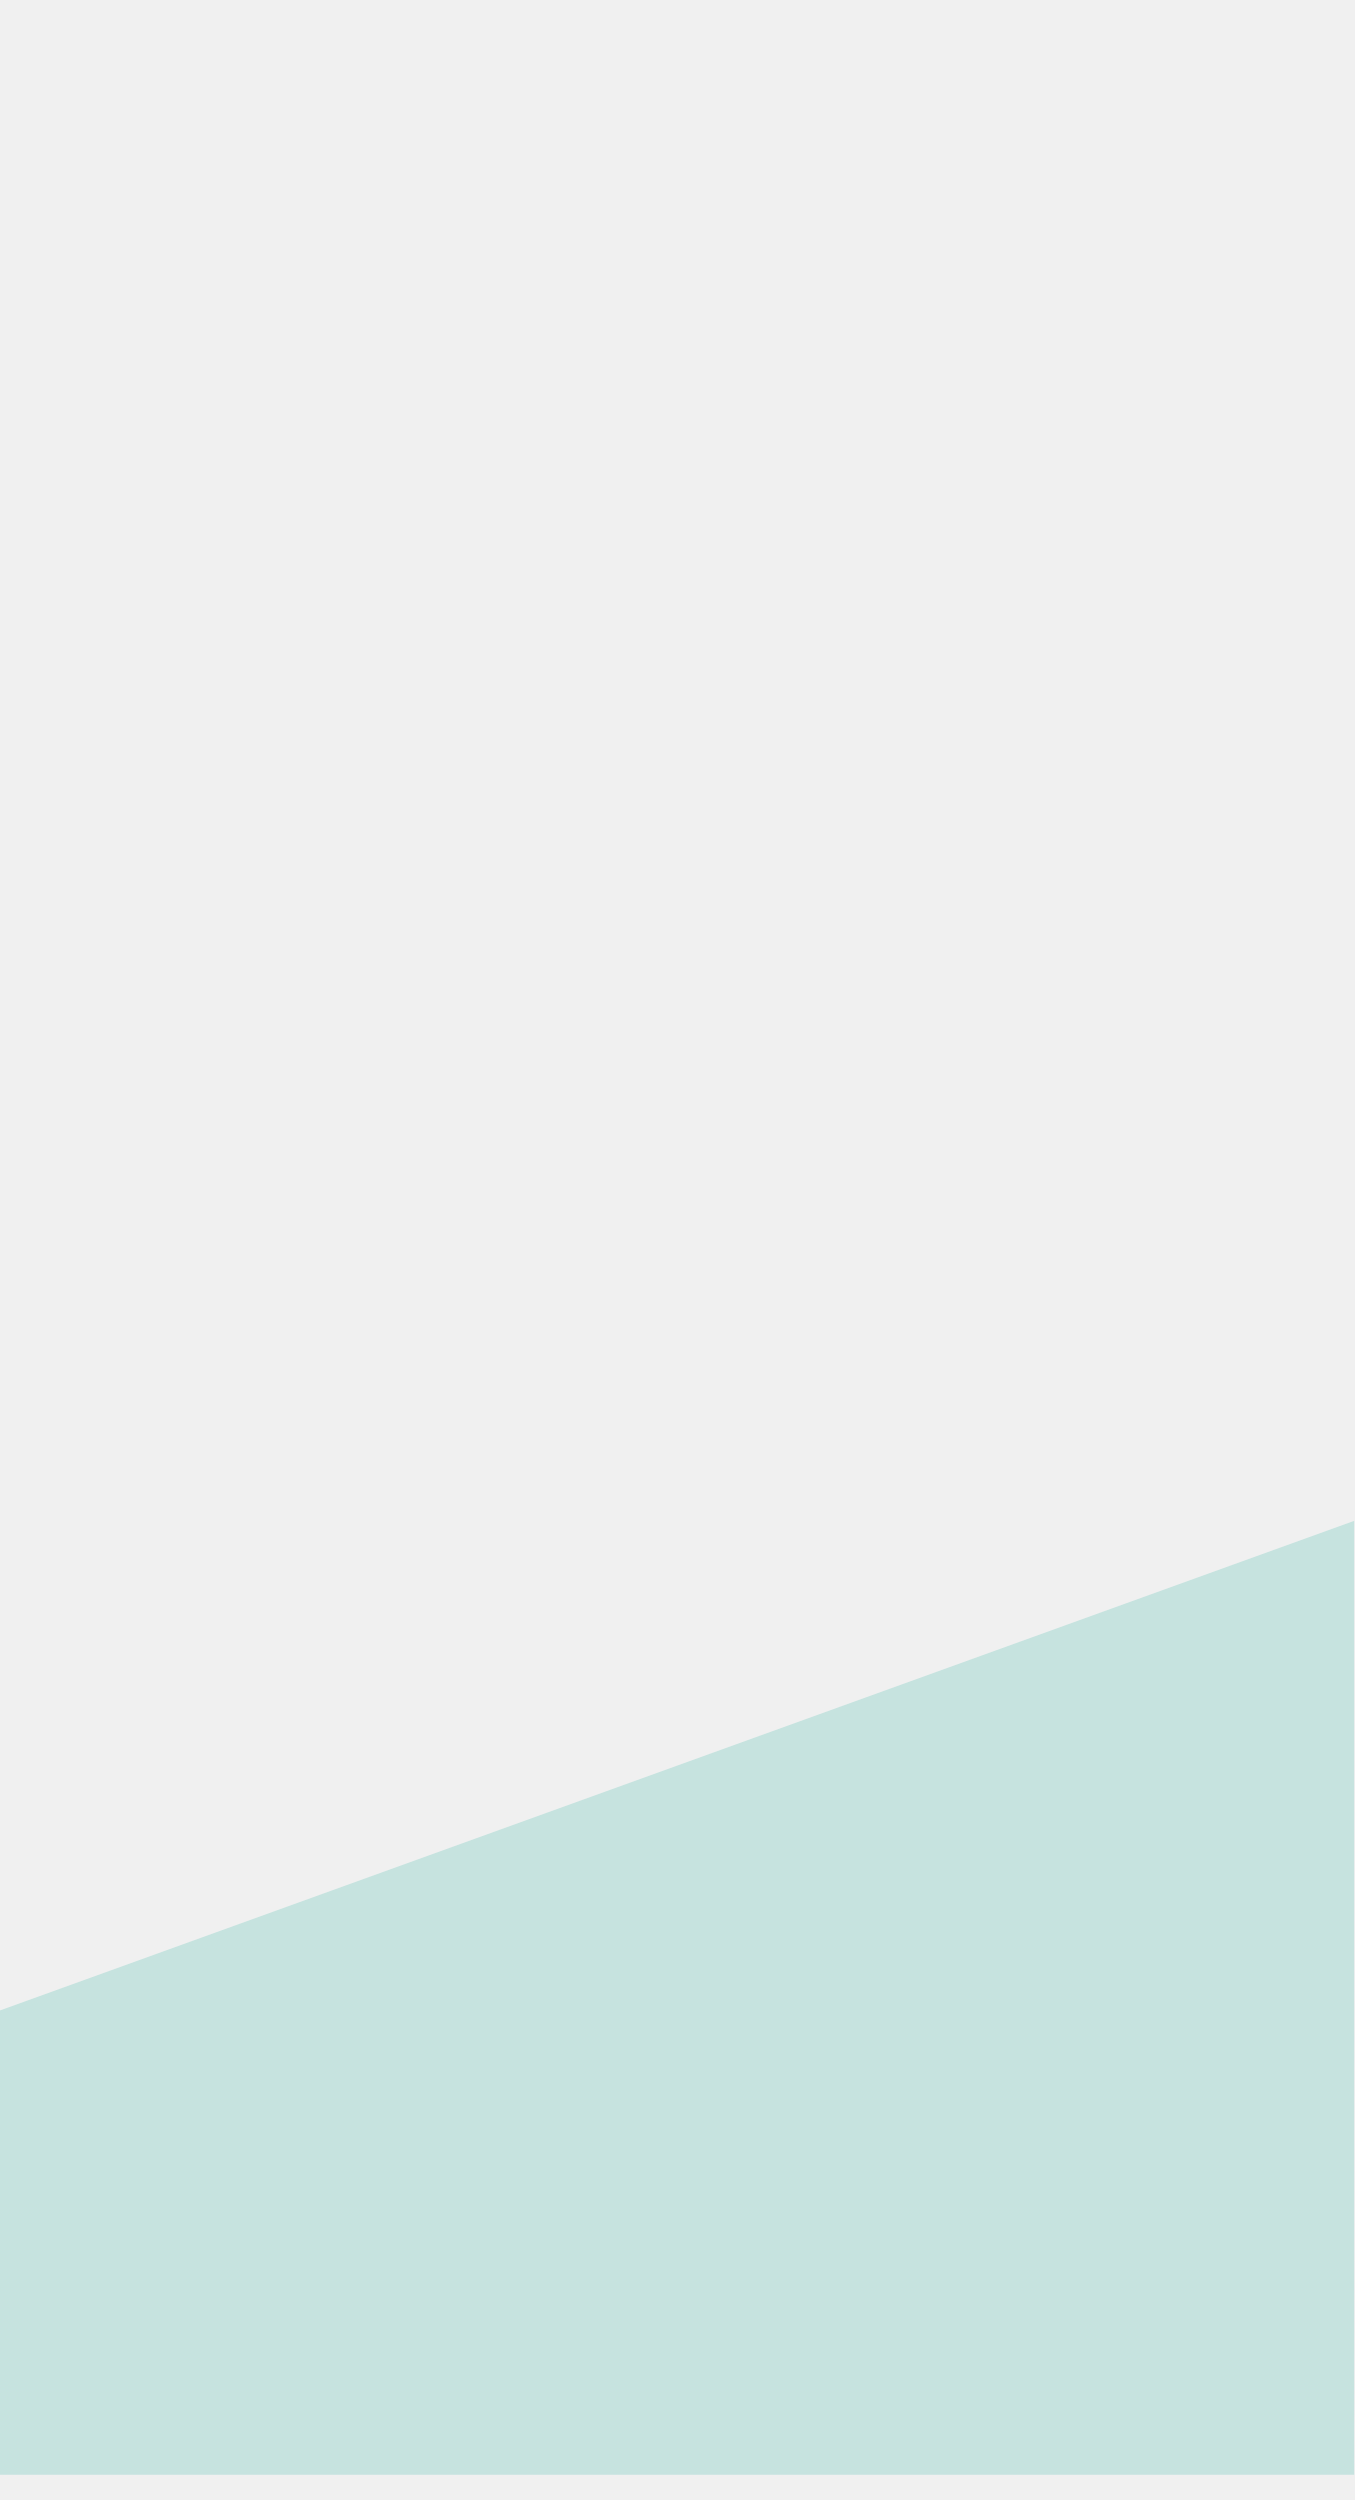
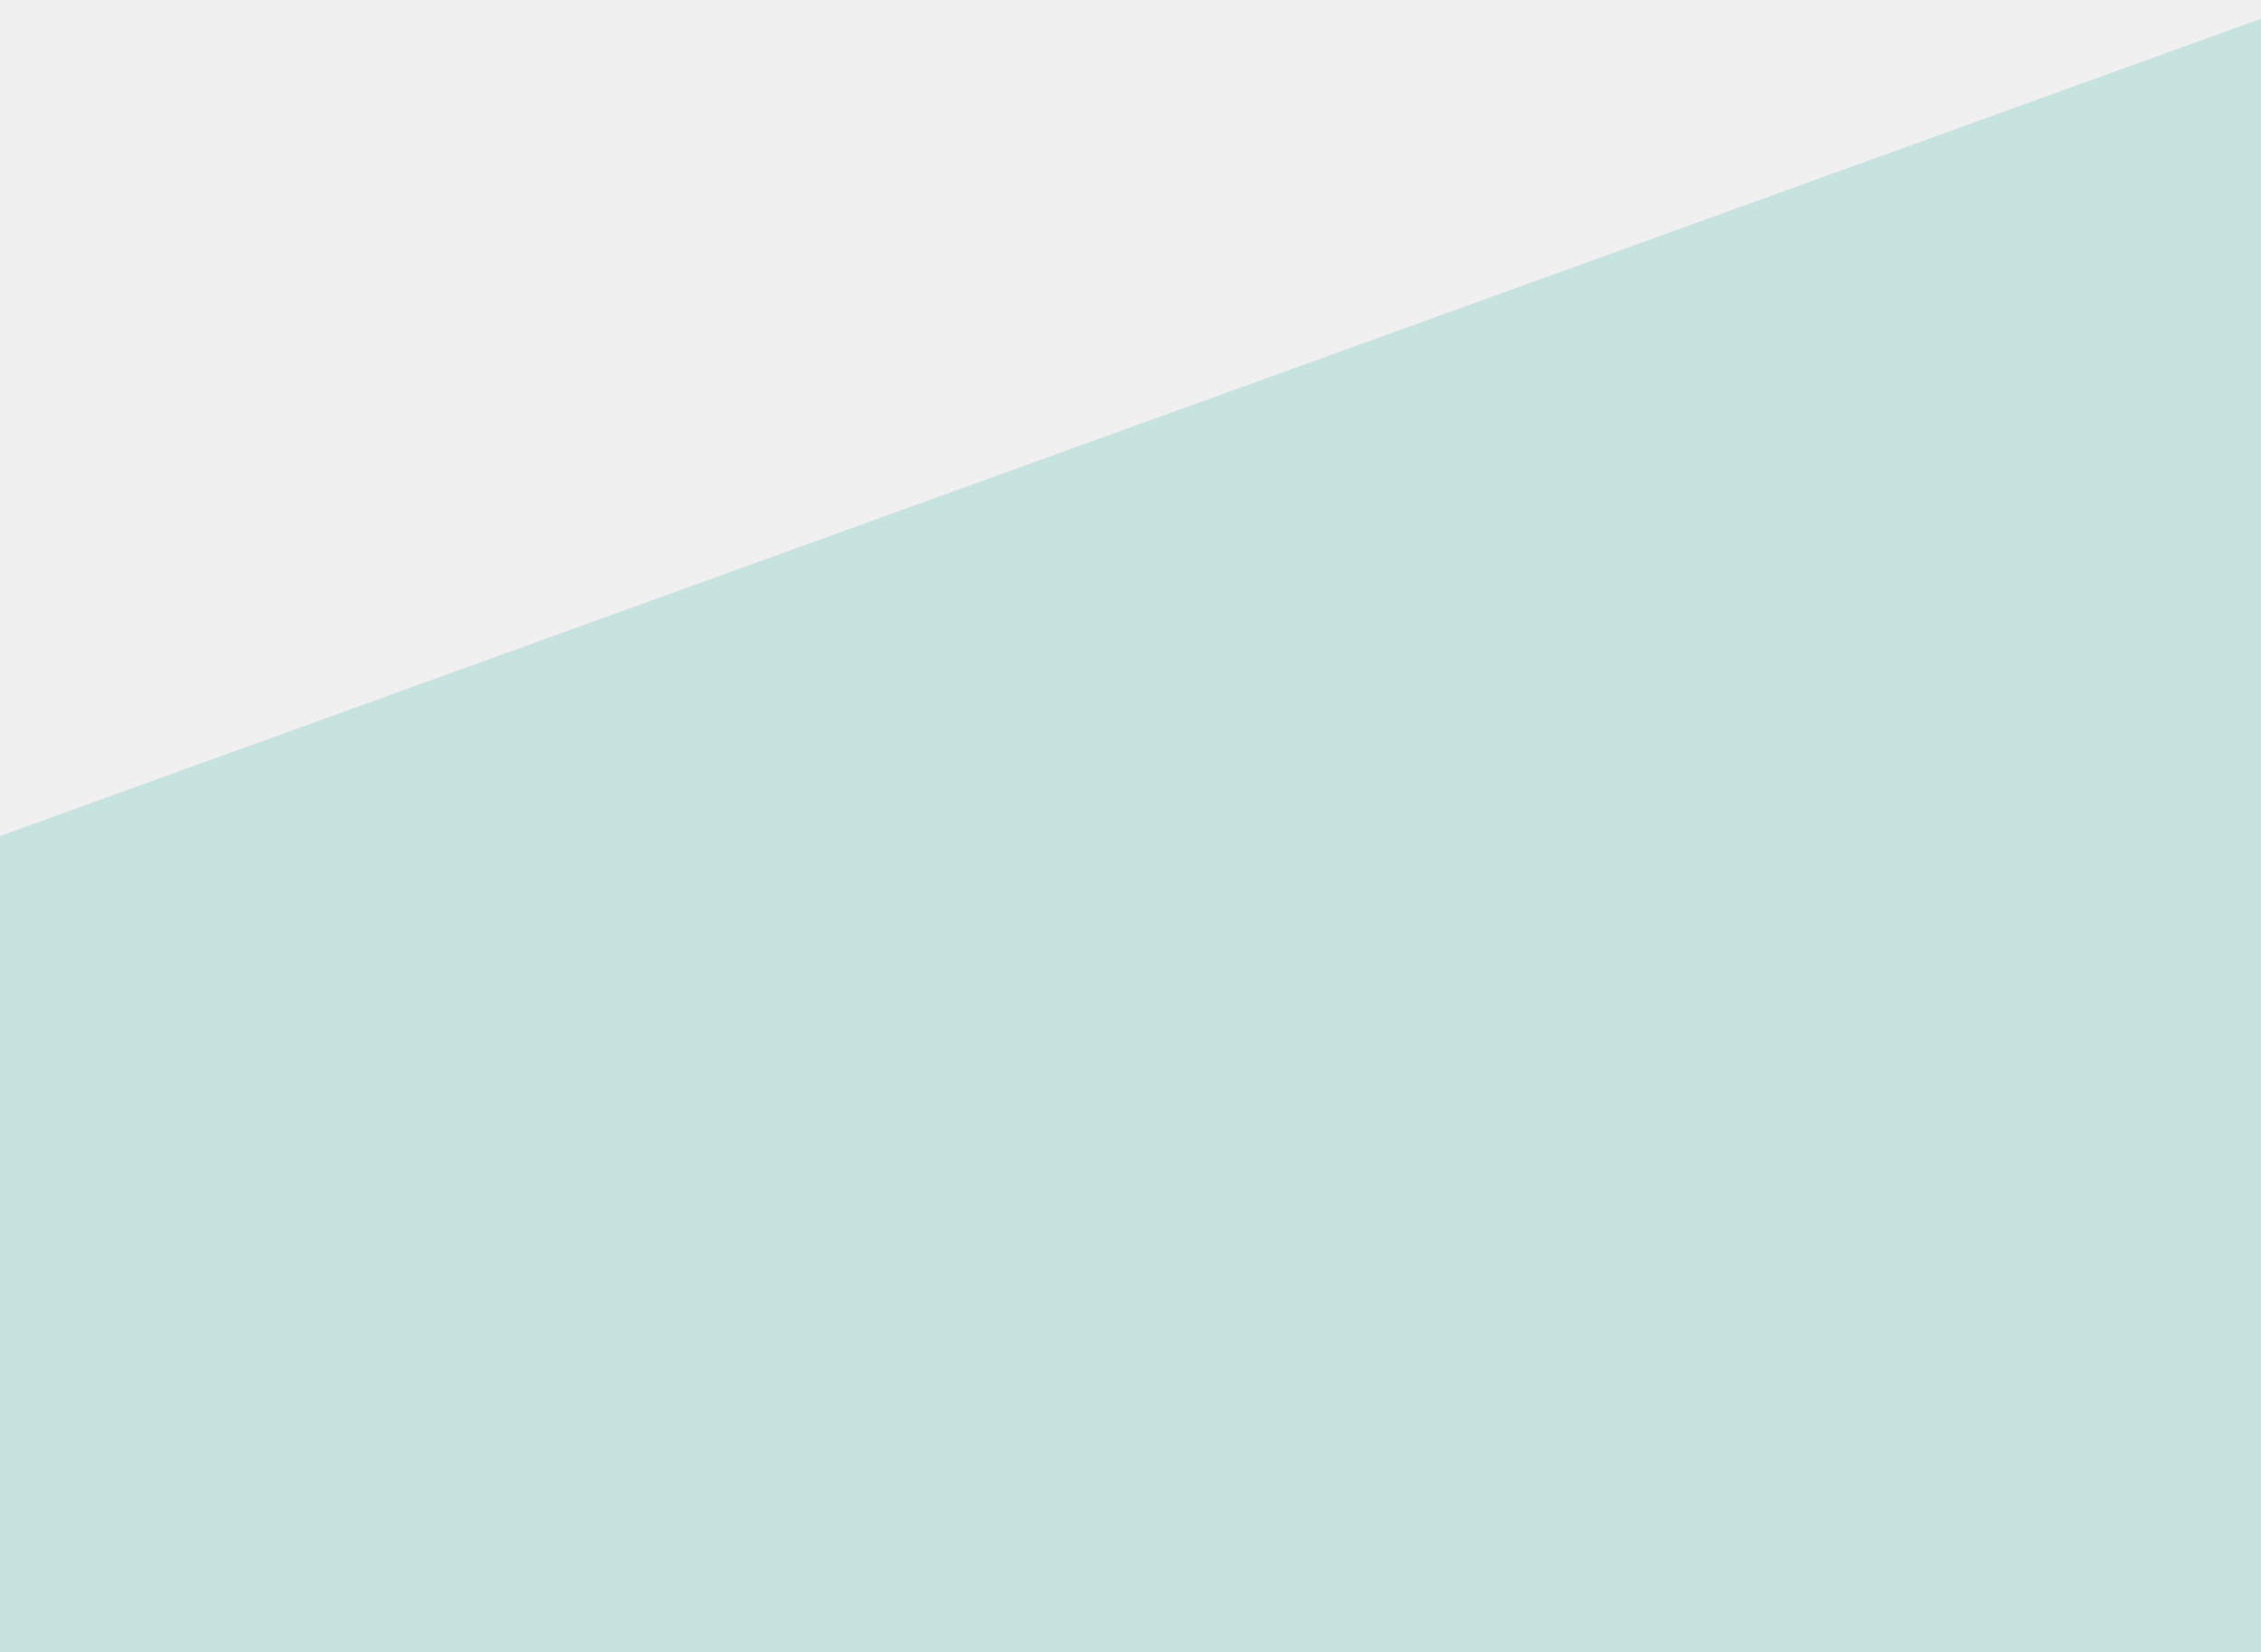
- <svg xmlns="http://www.w3.org/2000/svg" xmlns:xlink="http://www.w3.org/1999/xlink" width="26px" height="48px" viewBox="0 0 26 48" version="1.1">
-   <defs>
-     <rect id="path-1" x="0" y="0" width="26" height="47" />
-   </defs>
-   <g id="Page-1" stroke="none" stroke-width="1" fill="none" fill-rule="evenodd">
-     <g id="Cover" transform="translate(-946, -519)">
+ <svg xmlns="http://www.w3.org/2000/svg" version="1.1" id="Layer_1" x="0px" y="0px" viewBox="0 0 26 19" style="enable-background:new 0 0 26 19;" xml:space="preserve">
+   <style type="text/css">
+ 	.st0{filter:url(#Adobe_OpacityMaskFilter);}
+ 	.st1{fill-rule:evenodd;clip-rule:evenodd;fill:#FFFFFF;}
+ 	.st2{mask:url(#mask-2_1_);fill-rule:evenodd;clip-rule:evenodd;fill:#C6E3DF;}
+ </style>
+   <g id="Page-1">
+     <g id="Cover" transform="translate(-946, -548)">
      <g id="Group-2" transform="translate(920, 519)">
        <g id="conf_score_green2" transform="translate(26, 0.515152)">
-           <mask id="mask-2" fill="white">
-             <use xlink:href="#path-1" />
+           <g id="Mask">
+ 				</g>
+           <defs>
+             <filter id="Adobe_OpacityMaskFilter" filterUnits="userSpaceOnUse" x="-26" y="0.5" width="130" height="47">
+               <feColorMatrix type="matrix" values="1 0 0 0 0  0 1 0 0 0  0 0 1 0 0  0 0 0 1 0" />
+             </filter>
+           </defs>
+           <mask maskUnits="userSpaceOnUse" x="-26" y="0.5" width="130" height="47" id="mask-2_1_">
+             <g class="st0">
+               <rect id="path-1_1_" y="0.5" class="st1" width="26" height="47" />
+             </g>
          </mask>
-           <use id="Mask" fill="#F0F0F0" xlink:href="#path-1" />
-           <polygon id="Rectangle" fill="#C6E3DF" mask="url(#mask-2)" points="104 0.485 104 47.485 -26 47.485" />
+           <polygon id="Rectangle" class="st2" points="104,0.5 104,47.5 -26,47.5     " />
        </g>
      </g>
    </g>
  </g>
</svg>
